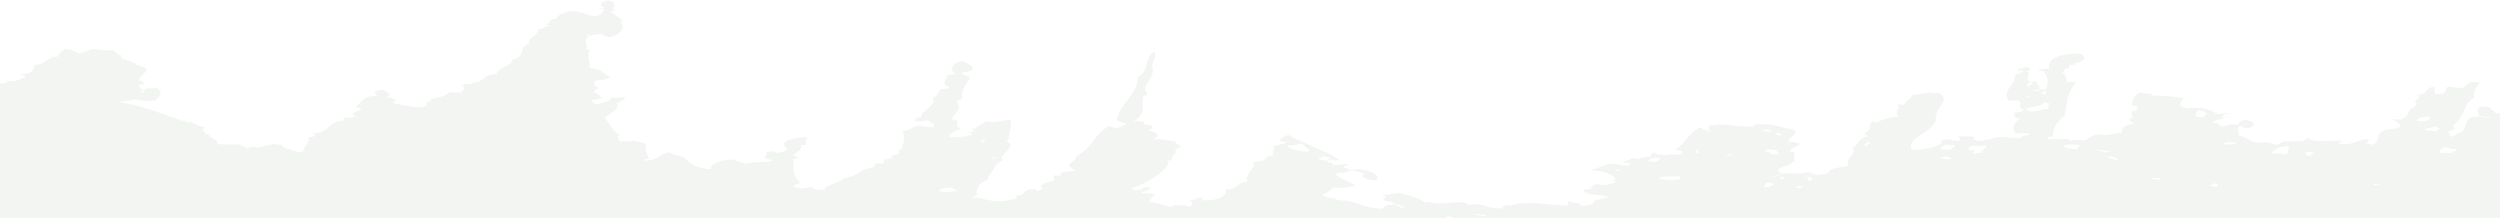
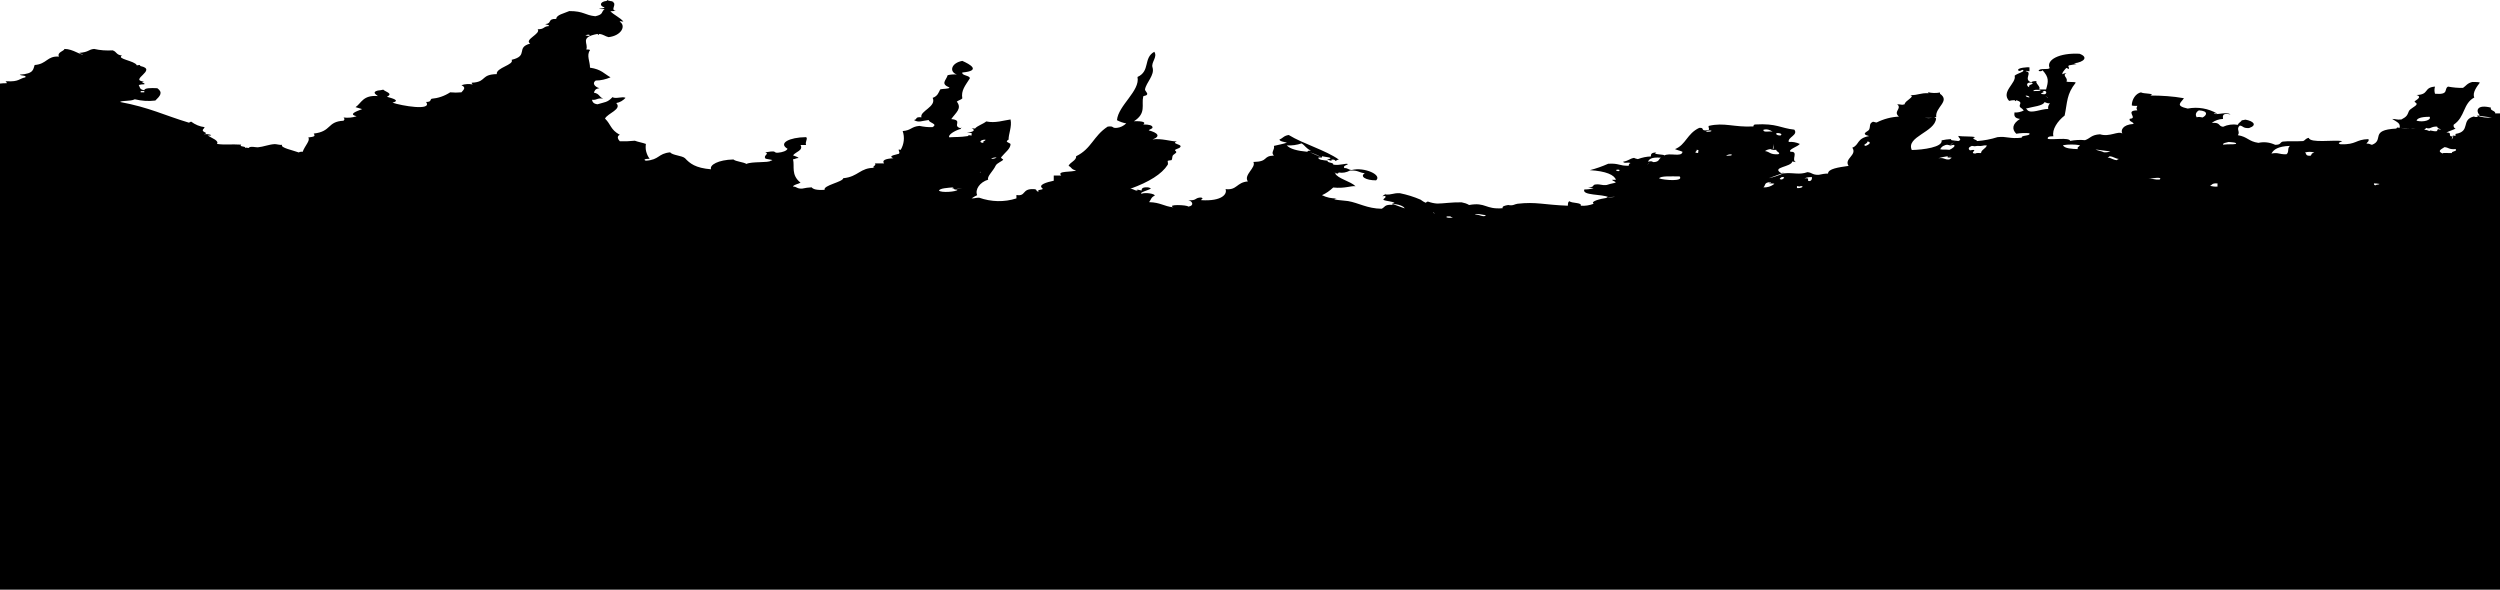
- <svg xmlns="http://www.w3.org/2000/svg" version="1.1" id="Слой_1" x="0px" y="0px" viewBox="0 0 1400 122" style="enable-background:new 0 0 1400 122;" xml:space="preserve">
-   <style type="text/css">
- 	.st0{fill:#F2F5F1;}
- </style>
+ <svg xmlns="http://www.w3.org/2000/svg" version="1.1" id="Слой_1" x="0px" y="0px" viewBox="0 0 1400 330.2" style="enable-background:new 0 0 1400 330.2;" xml:space="preserve">
  <g>
-     <path class="st0" d="M1400,63.5c-0.8,0-1.7,0-2.7,0c0.4-1.5-3.3-1.6-2.3-3.2c-8.1-2.1-8.7,1.9-6.3,4.3h-1.6l0.1,0.1l8.2,1.1   c-2.8,0.3-5.6-0.1-8.2-1l0.4,0.4c-0.2,0.5-2.1,0.4-2.1,0c-7.7,1.8-1.6,8.4-10.4,9.8v1.1l-1.5-0.2c0.5,0.7-0.1,1.5-0.7,2.2l0.7-2.2   h0l-0.5,0.5c-2.5-0.2,0.5-2.3-3.1-2.2c1.5-0.8,3.6-1.4,5.2-2.2c-0.2,0-0.4-0.1-0.6-0.3c-0.2-0.1-0.3-0.3-0.4-0.5s-0.2-0.4-0.2-0.7   c0-0.2,0-0.5,0.1-0.7c6.5-4.4,5.1-11.8,11.5-15.2c-1.2-2.7,1.5-6.2,3.1-8.3c-0.3-0.4-2.6-0.4-4.2-0.4c-2.9,0.7-3.5,2.2-5.2,3.3   c-2.8,0.1-5.6-0.2-8.4-0.7c-2.5,1.3,0.9,4.7-7.3,4c-0.4-1.3-0.4-2.7,0-4c-6.6,0.5-3,4.5-10.4,4.7c3.8,1.1-0.8,3.1-1,3.6   c-0.3,0.5,1.6,0.8,1,1.8c-0.5,1-3.6,2.3-4.2,3.6c-1,2.5-1.2,3.1-4.2,4.7c-3,0.3-2.7-0.3-5.2-0.3c3,1.9,4.7,2.4,4.2,5   c-0.5-0.1-0.9-0.1-1.4-0.2l-0.5,0.6c-15.2,0.8-6.5,6.4-13.6,9.1c-1.1-0.2-1.1-0.7-3.1-0.7c0.4-0.8,1.7-1.3,1.1-2.5   c-7.3,0.2-6.6,3.2-15.6,2.9c-2.3-0.7,0.1-1.2,1-1.8c-4.9-0.8-18,1.3-18.8-1.8c-1.8,0.3-1.9,1.3-3.1,1.8c-4.8,0.3-8.3-0.1-11.5,0.3   c-1.7,0.5-0.8,1.8-4.2,1.8c-3-1.4-6.2-1.8-9.4-1.1c-5.6-0.8-6-3.4-11.5-4.3c1.5-1.9-1.2-3.5,1.1-5.4c2.1,0.3,1.6,1.6,5.2,1.4   c4.7-1.6,2.5-3.9-2.1-4.7c-0.7,0.2-1.4,0.3-2.1,0.4c0.1,0.6-1.7,1.2-2.1,2.5c-2.8-0.5-5.7-0.1-8.3,1.1c-3-0.4-1.1-2.5-6.3-2.2   c1.9-1.4,4-2.1,6.3-2.2c-0.2-1.6-0.5-3.6,4.2-2.5c-2.3-1.7-7.2,0.4-9.4-0.4c0.5-0.5,0.9,0,2.1,0c-5.1-3-11-4-16.7-2.9   c-7.2-1.6-3.8-3.2-2.1-5.8c-6.2-1.1-12.5-1.5-18.8-1.5c3.3-1.3-4.4-0.9-5.2-1.8c-1.5,0.3-2.8,1.3-3.7,2.6c-0.9,1.3-1.5,3-1.5,4.7   c0.2,0.3,1.9,0.3,3.1,0.3c-0.6,1.5-0.6,1.1,0,2.5c-7.4,0.1,0.7,4.5-4.2,4.7c-0.9,1.5,2.1,1.7,2.1,2.9c-6.3,0.4-7.3,3.7-6.3,5.4   c-2.2-1.7-7.1,2.1-12.5,0.4c-5,0.3-5.4,2.3-8.4,3.3c-2.8-0.3-5.6-0.1-8.3,0.4c-0.6-2.1-9.9-0.5-12.5-1.1c-0.3-1,0.4-1.5,3.1-1.5   c-0.9-3.7,2.3-8.5,6.3-11.6c1.6-7.6,1-11.9,6.2-18.4c-0.3-0.7-4.6-0.1-5.2-0.7c1.2-1.9-2.7-3.3,0-4.7c-0.9,0.2-1.9,0.3-2.1,0.7   c-0.8-0.3,1.1-2.7,2.1-3.6l1.2,0.6c0.9-0.7-0.9-1.4,0.3-2c1.4-0.3,2.8-0.5,4.2-0.7l-1.5-0.4c6-0.8,8.1-3.6,3.1-5.4   c-11.2-0.6-18.8,3.4-16.7,8c-0.8,1.2-5.4-0.2-6.2,1.5c0.7,0.6,2.4,0.2,2.1-0.4c3.9,4.2,3.4,6.4,2.1,10.9h-4.2c2.1-1-2.5-3.9-1-4.7   c-1.8,0-2.7,0.2-3.1,0.7c-4.7-1.6,1.1-5.7-3.1-6.2c0.4-0.5,0.9,0,2.1,0v-2.2c-0.3-0.2-7.5,0.2-6.2,1.8c0.4,0.5,1.8,0,2.1-0.4   c2.7,0.8-2.8,1.9-4.2,3.3c1.2,4.1-7.9,8.9-3.1,14.1c1-0.3,2.1-0.4,3.1-0.4l0.5,0.6l0.5-0.6c4.9,1.6-0.4,2.7,3.1,4.7l0.5,0.5   l0.5,0.6c-1.7,0.8-3.4,1.2-5.2,1.1c-0.2,1.6-0.2,3.2,3.1,3.6c-4.3,2.7-4.7,5.7-2.1,8.3c2.4-0.4,4.9-0.5,7.3-0.3   c1.1,1.7-4.9,1-4.2,2.5c-7.1,0.8-8.2-0.9-13.6-0.3c-3.7,1.2-7.6,1.9-11.4,2.2c-0.3-0.9-3.9-1.2-1.1-2.2c-2.2-0.6-6.9-0.2-9.4-0.7   c-0.2,1.1,2.4,2,0,2.9l-1.5-0.2h0c-0.3,0.4-0.6,0.6-1,0.9l1-0.9h-0.1l-1.6-0.2c-1,0-0.8-0.4-1-0.7c-1.8,0.1-3.5,0.3-5.2,0.7   c0.8,3.8-10.4,5.3-16.7,5.4c-3.4-7.5,13.1-10,13.6-17.7l-0.5-0.4l-0.5-0.3h1.1c-0.8-5.6,8.1-8.9,2.1-13.1v-0.7   c-2.2,0.4-4.6,0.4-6.8-0.2l0.5,0.6c-5-0.2-5.5,1.1-10.4,1.1c3.2,0.7-3.1,3.1-3.1,5.1c-2.1,0.6-1.4,0-4.2,0c3,2.4-2.5,4,1,6.9   c-4.3,0.2-8.5,1.3-12.5,3.3c-0.3,0.1-1.7-0.5-2.1-0.4c-2.3,1.1-1.2,2.5-2.1,4.4c-0.5,1.1-5.2,2.3,0,3.6c-7.1,1.3-5.4,5-9.4,6.5   c2.9,4.2-4.8,6.1-2.1,10.2c-5.6,0.8-11.5,1.6-11.5,4.3c-1.7,0-3.5,0.3-5.2,0.7c-3.7,0.1-3.5-1.2-6.3-1.5c-4.9,1.7-7.3,0.1-13.6,0.7   c-2.6,1.2-5.3,2.1-8.1,2.7l8.5-3.1l-1.6,0.2c-5.7-3.4,5.8-3.3,6.3-6.5c0.7,0.2,1.4,0.3,2.1,0.4c-3.1-1.1,1.8-6.1-3.1-5.8   c-1.6-1.3,4.2-2.9,5.2-4.4c-2-0.9-4.1-1.3-6.2-1.1c-0.8-2.6,5.5-3.9,3.1-6.9c-7.7-0.8-9.8-3.6-21.8-2.9c-1.2,0.1-0.9,0.6-1.1,1.1   c-10.8,0.6-16.3-2.4-25-0.3c-0.6,0.7,1.3,2.5-1.1,2.5c-3.8,0.3-0.9-1.6-4.2-1.4c-6.9,3.2-7.5,9.5-13.6,11.9c1.2,0.6,3,0.9,4.2,1.5   c-0.4,3.3-7.5,0.2-10.4,2.2c1.7-0.9-7.4-0.5-4.2-1.8c-3.1,0-3.1,1.1-3.1,2.2c-2.5,0.1-4.9,0.6-7.3,1.5c-0.4,0-2.2-0.6-2.1-0.7   c-2.7,0.5-2.7,1.5-6.2,2.2c1,1.2,2.3,0,4.2,0.7c-0.8,0.3-1,0.8-1,1.5c-5.4,0.2-5.3-1.5-11.5-1.1c-3.4,1.5-6.8,2.7-10.3,3.6   c9.1,0.5,13.8,2.7,14.6,5.4h-2.1c-0.1,0.6,3.6,1.4,1.1,1.8c-1.4,0.3-2.8,0.6-4.2,1.1c-3.2,0.3-3.1-0.6-6.2-0.3   c-2.1,0.2-0.3,1.8-4.2,1.4c1,0.4,2.1,0.6,3.1,0.7c-1.7,0.5-3.5,0.7-5.2,0.7c-1.4,3.5,10,2.5,13.5,4.3l3.8-0.2   c-1.6,0.3-3.1,0.4-4.7,0.2v0.4c-3.5,0.5-9.5,2-7.3,3.3c-2.4,0.9-4.8,1.3-7.3,1.1c0.9-1.9-5.2-1.3-6.2-2.5c-1,0.3-0.9,1.1-1,2.5   c-13.6-0.5-17.6-2.3-28.2-1.1c-1.6,0.2-2.5,1.3-5.2,0.7c-1.8,0.3-3.6,0.7-3.1,1.8c-9.9,0.8-9.3-3.5-18.8-1.8   c-1.3-0.8-2.7-1.2-4.2-1.5c-5.7-0.1-10.2,0.7-13.6,0.7c-1.8-0.1-3.5-0.5-5.2-1.1c-0.7-0.1-1.3,0.7-1.1,0.7   c-1.1-0.4-2.2-1.1-3.1-1.8c-3.7-1.6-7.6-2.8-11.5-3.6c-4.1-0.2-4.2,1-8.3,0.7l0.5-0.5c-0.7,0.5-1.4,1-2.1,1.5l1.6-0.2   c0.8,1.1-1,1.3-1,2.2c1.4,0.8,5.2,0.8,6.3,1.8l-1.6,0.4h0.1l0.5,0.6c-5-0.3-4.3,1.4-6.3,2.2c-8.1-0.1-12.9-3.3-18.8-4.3   c-1.8-0.3-11.1-0.8-6.3-1.5c-2.9,0.1-5.7-0.5-8.3-1.8c2.3-1,4.4-2.5,6.3-4.3c6.7,0.7,10-1.1,12.5-0.7c-2.7-2.8-10-4.2-11.5-7.3   l1.3,0.2l-2.4-1c0.8,0.3,1.7,0.6,2.5,1h0.2l0.5-0.6c2.1,0.4,4.3,0,6.3-1.1c4.9-0.2,4.9,1.2,8.3,1.5c-3,1.8,0.5,4,6.3,4   c3.6-3-6.6-7.6-13.6-5.8c-2.1-0.1-2-1.1-4.2-1.1c-0.8-1.3,1.2-1.5,2.1-2.2c-1.1-0.7-4.2,0.9-8.3,0.3c0.5-1.3-3.7-0.9-3.1-2.2   c-2.5-0.3-5.6-0.5-5.2-1.8h1.9h0.1v-0.7c1.8,0.4,6.4,0.7,4.2,1.5l-1.4,0.4c1.1,0.2,1.7,0.4,2.5,0.7v-0.7c1.8-0.2,2.1,0.3,2.1,0.7   c1.1-0.1,0.7-0.7,2.1-0.7c-7.4-5.3-20-8.8-28.1-13.8c-2.9,0.4-3.2,1.8-5.2,2.5c0.1,1.1,2.4,1.3,4.2,1.8c-2,0.7-4.9,1.2-7.3,1.8   c0.6,2.3-2,3.6,0,5.4c-6.6,0.3-2.7,3.4-11.5,3.6c1.7,3.2-5.7,7.2-3.1,10.9c-6.4,0.5-6,5.1-12.5,4.3c1.1,2.7-1.9,6.9-13.6,6.2   c0-1,1.7-0.7,0-1.5c-3.8,0-2.2,1.9-7.3,1.5c2.5,0.5,3.5,3.2,0,3.6c-0.4-1-12.4-1.4-8.3,0.4c-5.6-0.6-7-2.7-13.6-2.9   c1-1.2,1.1-2.8,3.1-3.6c0.5-1.1-5.4-2-7.3-1.1c-1.6-0.7,4-2,5.2-2.9c-0.6-0.5-1.4-0.7-2.1-0.7c-2.9-0.1-3.1,0.9-3.1,1.8   c-0.9-0.2-4.6-1.1-2.1-0.3c-1,1-2.3-0.7-4.2-0.7c10.5-3.8,17.6-8.2,20.9-13.4c0.4-0.6-0.1-2,0-2.2s2.1-0.4,2.1-0.4   c0.7-0.7,0.2-2.1,1-2.9s2.8-1.4,1-2.5c0-1.1,2.5-0.8,3.1-2.2s-5.5-1.6-2.1-2.9c-2.9,0.1-8.8-1.9-13.6-1.1c4.9-1.8,2.8-3.8-2.1-5.1   c0.4-0.7,2.3-0.8,2.1-1.8s-1.8-1.5-5.2-1.5c1.8-1.2-0.4-2-5.2-1.8c7.1-4.5,4.1-9.1,5.2-13.8c0.2-0.7,1.4-0.2,2.1-1.1   c0.7-0.8-1.1-2-1.1-2.9c0.6-3.9,5.6-8,4.2-12.4c-0.9-2.8,3-5.8,1-8.7c-6.3,3.5-2.1,10.8-9.4,14.1c1.6,7.8-10.8,15.9-11.5,24.2   c1.7,0.9,3.4,1.5,5.2,1.8c-1.5,1.4-3.3,2.3-5.2,2.5c-3.2,0.3-1.3-1.2-5.2-0.7c-8.1,5.3-9,12.4-17.7,16.6c0.4,2.3-3.5,3.4-4.2,5.4   c1.8,0.7,1.4,2.1,4.2,2.5c-2.1,1.2-11.1,0.1-8.3,2.9h-4.2v2.9c-3.8,0.8-9.1,2.3-6.3,4.3c0.8,1.1-3.6,0.4-2.1,1.8   c-2.2-0.1-0.2-1.4-3.1-1.4c-6.5-0.2-3.9,4.2-9.4,3.3v1.9c-6.8,2.2-14.1,2-20.9-0.4c-1.9,0-2.2,0.4-4.2,0.4c1-0.7,2-1.3,3.1-1.8   c-1.3-3.2,1.5-7.3,6.2-8.7c-0.9-1.7,2.8-4.8,4.2-7.9c0.7-1.4,3.8-2.5,4.2-3.3c0.1-0.2-1.6-0.8-1.1-1.4c2.2-2.7,5.2-4.7,5.2-7.3   c0-0.4-2.2-1.1-2.1-1.5c0.1-0.3,1-1.5,1-0.7c-0.1-3.6,2-7.5,1.1-11.6c-3.8,0.5-8.6,2.2-13.6,1.1c-1.8,1.5-5,2.4-6.3,4l-1.9-0.2   c2.5,1.1,0.9,2.2-2.7,2.5l2.7,0.2v1.4l-1.6-0.2l-0.5,0.5c-4.7,0.7-6.1,0.4-10.4,0.7c-0.9-1.3,2.9-3.7,6.3-4.7v0.3l0.5-1.3l-0.5,0.6   c-4.9-1.3,1.7-4.5-5.2-5.1c2.5-3.6,6.2-5.9,3.1-9.8c0.9-0.7,2.5-1.1,3.1-1.8c-0.8-4.4,1.6-7.1,4.2-11.2c0.2-1.7-4.7-1.5-4.2-3.3   c10.9-1,4.1-4.7,0-6.5c-6.1,1.1-7.6,6-3.1,7.6c-1.7-0.1-3.4,0-5.1,0.4c-0.9,3-4.2,4.8,1,6.9c-0.1,0.9-3.9,0.6-5.2,1.1   c-0.9,1.8-1.4,3.7-4.2,4.7c2.3,5-7.4,7.4-6.3,10.9c-3.9-0.4-2,1.2-4.2,1.5c2.6,1.7,4.6,0.4,8.3,0c0.1,1.7,5.4,2.1,2.1,4   c-2.5,0.1-4.9-0.2-7.3-0.7c-4.7,0.4-4.5,2.5-9.4,2.9c0.6,1.7,0.8,3.6,0.6,5.4c-0.2,1.8-0.8,3.6-1.7,5.1c0,0.1-1-0.1-1-0.3   c-0.5,0.8,0.8,1.6,0,2.5c-0.4,0.3-6.9,1.1-3.1,2.5c-4.8,0.3-6.5,1.3-5.2,2.9h-5.2c1.4,1.1-2.6,2.2,0,2.5c-8.4-0.2-9.1,5-17.7,5.8   c-0.1,2.1-11.4,4-10.4,6.5c-4.7,0.3-6.5-0.4-7.3-1.4c-1.7,0.1-3.5,0.3-5.2,0.7c-3.3,0.2-2.8-1.1-5.2-1.1c0.2-1.1,2.9-1.4,4.2-2.2   c-5.5-4.4-3.2-9.1-4.2-13.1c1.4-0.1,1.6-0.7,3.1-0.7c-0.4-0.7-2.1-1-3.1-1.5c1.4-2,5.9-2.7,4.2-5.8h3.1c-0.7-1.7,1.2-3.7,0-4.4   c-9.4,0.1-15.7,3.4-10.4,6.5c-0.4,1.2-2.9,2-5.2,2.2c-2.3,0.2-1.3-0.7-3.1-0.7c-1.9,0-2.2,0.4-4.2,0.4c2.6,0.9-1,1.8,0,3.3   c-0.4,0.8,6.3,0.9,3.1,1.5c-1.1,1.3-10.6,0.3-13.6,1.8c-1.7-1.1-5.9-1.3-7.3-2.5c-8.5,0.2-13.5,3.1-12.5,5.5   c-8.8-0.7-11.9-3.3-14.6-6.2c-1.6-1.5-7.1-1.6-8.3-3.3c-7,0.7-5.9,4.2-13.6,4.7c-1.5-0.5-0.8-1.1,2.1-1.1c-0.9-1.1-1.5-2.5-1.9-3.9   s-0.4-3-0.2-4.4c-1.8-0.7-4.4-1.1-6.2-1.8c-2.8,0.3-5.6,0.4-8.4,0.3c-0.9-0.9-2-2.8,0-3.6c-5.3-2.9-4.9-5.8-8.3-9.1   c1.5-3,9.7-5.2,6.3-8.7c2-0.3,3.8-1.4,5.2-2.9c-1.6-1-5.6,0.8-7.3-0.4c-2.9,3.1-4.3,2.7-8.4,4c-2.5-0.3-2.8-1.5-3.1-2.5   c3.3,0.2,2.4-1.1,6.3-0.7c-2.5-0.9-1.9-2.7-5.2-3.3c0.4-1.1,0.6-2.2,3.1-2.5c-2.8-0.8-4.2-2.9-2.1-4.3c2.9,0,5.7-0.7,8.3-1.8   c-3.5-1.9-5.1-4.5-11.5-5.4c0-3.6-2.1-6.9,0-9.8c0-0.4-1.3-0.4-2.1-0.4c1.5-3.3-4.1-6.8,6.3-8.7l0.5,0.6l0.5-0.6   c2.5,0.3,3.1,1.3,5.2,1.8c7.2-0.8,10-6.4,6.2-8.7c0.5-0.5,0.9,0,2.1,0c-1.7-2.2-5.3-3.7-7.3-5.8c1,0,2.1-0.1,3.1-0.3   c-3.6-0.3,1.2-3.8-2.1-5.1h1c-1.2-0.3-3.2-0.3-3.6-0.9l-0.5,0.5c-4.2,0.5-3.9,3.1-1.1,3.6c-0.4,0.5-1.3,0.7-3.1,0.7   c0.2,0.3,1.9,0.3,3.1,0.3c-2.2,1.7-0.4,2.9-5.2,4c-6-0.6-6.4-2.9-14.6-2.9c-2.9,1.3-7.3,2.1-7.3,4.4c-5.2-0.2-2.1,2.6-6.2,2.9   c0.7,0.4,2.4,0.4,2.1,1.1c-3.3,0.2-2.3,1.8-6.3,1.8c2,2.5-7.8,5.8-4.2,8c-8.3,2.3-0.6,6.8-10.4,9.1c1.7,2.8-8.9,4.4-8.3,8   c-8.7,0.2-5.9,3.9-12.5,4.7c-1.6,0.2-2.1-0.2-1,1.1c-2.1-0.4-4.2-0.3-6.3,0.4c2.7,1.3,1.4,2.4,0,4c-2.1,0.2-4.2,0.2-6.3,0   c-3.2,2.1-6.8,3.3-10.4,3.6c-1,0.6,0,1.8-3.1,1.8c3.8,5.2-13.9,2.1-18.8,0.4c4.7-1.3-0.4-2.5-3.1-3.3c3.6-1.9-0.6-2.6-2.1-4   c-1,0.3-2,0.4-3,0.5c-3.2,0.8-1.5,2,0,3.1c-8.4-0.7-9.2,4-12.5,6.2l3.7,1.1c-3,1.2-8,2.8-3.1,4c-2.4,0.8-4.8,1-7.3,0.7   c0.7,1.1,0.7,0.7,0,1.8c-9.4,0.5-6.5,6-16.7,7.2c0.9,1.5,0.6,1.7-3.1,2.2c1.4,1.6-1.9,4.6-3.1,8c-1.2-0.1-1.9,0.1-2.1,0.4   c-3.2-1.2-10.7-2.7-9.4-4.3c-1.4,0.2-2.9-0.4-4.2-0.4c-3.3,0.2-6.2,1.5-9.4,1.8c-1,0.1-4.4-0.9-5.2,0.4l-1-0.2h-0.3l0,0   c-0.6,0.3-1.3,0.6-1.9,0.8l1.9-0.8l-0.7,0.1c0.7-1.1-3.6-0.4-2.1-1.8c-6.3-0.4-8.5,0.3-13.6-0.4c1.3-1.8-2.7-3.2-5.2-4.7   c4.2,0.2,0.6-1.1-2.1-0.7c3.7-1.1-2.6-0.9,0-3.3l0.4-0.7c-2.7-0.3-5.3-1.4-7.6-3.1l-1.2,0.6c-14-4.2-22-8.5-38.6-11.6   c1.4-1,5.6-0.2,8.3-1.5c3.8,0.9,7.6,1.2,11.5,0.7c2.7-2.6,4.4-4.5,1.1-6.9c-3.9-0.2-7.1-0.1-7.3,1.1c-2.8-0.3-2.4-1.8-3.1-2.9   c1-0.3,2.1-0.4,3.1-0.4c1-0.7-3.1-1.2,0-1.5c-9.1-0.8,7.8-6.6-2.1-8.7l-0.5-0.6h-0.4c-0.6,0.2-1.1,0.4-1.7,0.4l1.5-0.4l-1,0.1   C75.4,34,65,33,68.3,31.1c-3.4-0.4-2.8-2.1-5.2-2.9c-3.5,0.2-7,0-10.4-0.8c-3.3,0.3-2.8,1.8-8.3,2.2c0.6,0.5,1.3,0.7,2.1,0.7   c-1.1,1-5.4-2.9-10.4-2.9c-0.1,1.2-4.3,1.8-3.1,4.3c-6.7-0.5-6.7,4.2-13.6,4.7c-0.9,2.3-0.2,4.9-8.3,5.4c0.4,0.7,4,0.3,3.1,1.5   c-3.5,0.7-3.5,2.6-10.4,2.2c-1.6,0.2,0.4,0.5,0,1.1c-1.3,0-2.6,0-3.8,0.2V122h1400 M1082.5,66c-1.6,0.2-3.3,0.2-4.9,0H1082.5z    M558.1,88.2c-0.9,0.6-2,0.9-3.1,0.7C555.9,88.3,557,88.1,558.1,88.2z M551.8,78.2c0.4,0.8-1.9,0.7-1,1.8   C547.9,80,548.8,78.2,551.8,78.2z M549.2,96c0,0.4-0.2,0.8-0.5,0.9L549.2,96z M78.8,51h2v0.7h-2V51z M327.8,19.8   C330.9,18.5,331.3,20.9,327.8,19.8L327.8,19.8z M534.6,106.1l1.6,0.2c-0.5,1.1-9.3,1.8-10.4,0.4c0.7-1.3,4.7-1.5,8.3-1.8   c-0.7,0.3-1.3,0.6,0,0.7L534.6,106.1c1.4-0.4,2.8-0.6,4.3-0.7L534.6,106.1L534.6,106.1z M732.1,85c-5.5-0.5-9.8-1.6-11.5-3.6   c2.8,0.2,5.6-0.2,8.3-1.1c2,1.2,2.6,3,5.2,4l-1.6,0.2L732.1,85z M740.2,88.2l-6.6-2.9C735.9,86,738.1,87,740.2,88.2z M779.5,114.1   c3.8,0.3,6.6,1.3,7.1,2.6L779.5,114.1z M802.5,118.8l1,0.7C802.8,119.5,802.7,119.1,802.5,118.8z M810.3,121.2h2.1   c-0.2,0.4,0.4,0.4,1,0.4C813.8,122.2,808.7,122.1,810.3,121.2z M825.9,120.1c0.9-0.8,4.6,0.3,6.2,0.4   C831,122,828.7,120.1,825.9,120.1z M906.2,95.9C902.3,94.8,909.3,94.6,906.2,95.9L906.2,95.9z M922.3,92.4c0.5-0.6,1.1-1.1,1.7-1.5   L922.3,92.4z M926,90.8l-1.3-0.5l-1.9,0.2c0.9-1.3,1.6-2.6,7.3-2.2C928.7,89.1,929.4,90.6,926,90.8z M929.1,99.9   c0.7-1.5,6.9-1.1,11.5-1.1C943.1,101.8,931.8,100.9,929.1,99.9z M951.1,85.7c-3.5-0.3-0.5-0.7-1-1.8   C952.2,83.8,950.4,85.2,951.1,85.7z M955.2,73.8c0.9-0.6,2-0.9,3.1-0.7C958.8,73.8,956.8,73.8,955.2,73.8z M966.6,87.2   c0.9-0.6,2-0.9,3.1-0.7C970.3,87.2,968.3,87.2,966.6,87.2z M994.8,74.5c2.9-0.1,3.4,1,2.1,1.4C995,75.8,994.5,75.3,994.8,74.5z    M992.7,84l2-0.1c-0.1,1.1,3,1.8,1,2.5c-4.8,0.2-4.4-1.4-7.3-1.8c0.9-0.7,2-1,3.1-1.1L992.7,84l0.5-3.5C993,81.7,993.6,83,992.7,84   z M990.2,72.6c0.9,0.2,1.7,0.6,2.5,1.2c-1.6-0.6-5.4,0.7-5.2-1.1C988.4,72.4,989.3,72.4,990.2,72.6z M987.5,104.9   c1.4-1,0.1-2.9,4.2-2.9c0.2,0.4-0.4,0.4-1.1,0.4c0.3,0.6,3,0.1,3,0.6C991.8,104.4,989.7,105.1,987.5,104.9z M997.9,100.5   c-2.6,0-0.3-1.2,0-1.4C1000.5,99.2,998.2,100.3,997.9,100.5z M1006.3,105.3v-1.1c1,0.2,1.8,0.4,2.1,0   C1010.9,104.3,1008.4,105.6,1006.3,105.3z M1013.6,101.4c-2.8,0.1,1-2-3.1-1.5c1.3-0.6,2.7-0.8,4.2-0.7   C1014.7,100.1,1014.7,100.9,1013.6,101.4z M1044.8,81.7c-2.3-0.7,1-1,1-2.5C1048.7,79.7,1046,81.3,1044.8,81.7z M1094.2,79.6   l-2,1.7C1092.4,80.7,1093.4,80.2,1094.2,79.6z M1091.7,89.3c-3.3,0.2-2.3-1.1-6.2-0.7c1.7-0.5,3.4-0.9,5.2-1.1v0.7l2.1-1.2   c-0.7,0.5-1.4,0.9-2.1,1.2h2.1C1093,88.8,1091.7,88.9,1091.7,89.3z M1091.7,83.9c-3.3-0.3-2.8,0.1-5.2-0.3c0.4-0.8,1-1.5,1.8-1.9   c0.7-0.4,1.6-0.7,2.4-0.6l1.6,0.4l1.6-0.4C1095.8,81.5,1093,83.4,1091.7,83.9z M1109.4,85.7c-1.5,0-2.9-0.1-3.1,0.3   c-4.3-0.1,2.7-2.9-3.1-1.8c-1.2-0.8-0.8-1.8,1-2.5l1.6,0.2l1.6-0.2c2.9,0.3,2.7-0.4,5.2-0.3C1112.3,83.1,1109.4,83.9,1109.4,85.7z    M1146.9,54.9l-1.6-1.3C1146.1,54.2,1146.9,54.6,1146.9,54.9z M1143.8,51.3c2.1-1.4,3,1.3,1,1.5C1140,52.5,1146.5,51.6,1143.8,51.3   z M1142.8,50.6c-0.3,0.5-2.6,0.3-4.2,0.4C1138.9,50.1,1141.4,50.1,1142.8,50.6z M1137.6,46.3c2.5,0.9-2.5,0.9-1.1,2.5   C1135,48.7,1134.1,45.8,1137.6,46.3z M1136.5,54.6c-1.3-0.2-2.1-0.5-2.1-1.1C1135.7,53.6,1136.5,54,1136.5,54.6z M1135.5,61.8   l-0.5-0.6l-0.5-0.4c3.9-1.1,9.7-1.5,10.4-3.6c1.1,0.2,1.1,0.7,3.1,0.7c-0.4,0.4-0.7,0.8-0.9,1.4c-0.2,0.5-0.2,1.1-0.1,1.7   C1143,61,1137.6,63.7,1135.5,61.8z M1163.6,83.5c-3.1-0.1-7.7-0.3-8.3-2.2c3.1-0.5,6.3-0.5,9.4,0   C1164.7,82.1,1162.9,82.3,1163.6,83.5z M1178.2,85.3c-1.2-0.7-3.5-0.9-4.7-1.6l8.3,1.1C1180.7,85.2,1179.5,85.4,1178.2,85.3z    M1185.5,89.7c-2.5-0.2-2.8-1.2-5.2-1.5c0.2-0.3,1-0.3,1-0.7c2.5,0.2,2.8,1.2,5.2,1.5C1186.3,89.3,1185.5,89.3,1185.5,89.7z    M1209.5,100.5c-3.2,0.3-3.1-0.6-6.3-0.3C1204.7,99.9,1211.2,98.8,1209.5,100.5z M1233.4,65.8c-0.8-0.2-2.9-0.6-3.1,0   c-1-1.1-0.9-2.9,1.1-4C1236.8,62.1,1235.9,64.6,1233.4,65.8z M1241.8,104.5c-1.4,0.1-2.8-0.1-4.2-0.4c1.2-0.5,0.9-1.6,4.2-1.4   V104.5z M1252.2,80.6c-2.4,0.4-3.3,0-7.3,0.4c-0.2-0.9,1.6-1.1,3.1-1.5C1250,79.7,1252.5,79.7,1252.2,80.6z M1280.4,86.4   c-4.5,0.1-4.3-1.2-8.4-0.4c1.2-2.2,3.6-4.1,10.4-4.3C1280.7,82.9,1282.1,85.2,1280.4,86.4z M1293.9,87.2c-3.1,0.2-2.1-1.2-3.1-1.8   c1.7-0.5,3.5-0.5,5.2,0C1293.7,86.2,1295,86.3,1293.9,87.2z M1330.4,103.8c-1.2-0.1-0.9-0.7-1-1.1c1,0,2.1,0.1,3.1,0.3   C1332.2,103.5,1330.4,103.3,1330.4,103.8z M1349.7,72c-1.9,0-3.8-0.1-5.7-0.4L1349.7,72c1.1,0,2.1,0,3,0.2L1349.7,72z M1353.3,67.6   c0.2-1,1.6-2.2,7.3-2.2C1361.7,67.3,1357,68.6,1353.3,67.6z M1365.8,72.3c-1.2,0.1-0.9,0.7-1,1.1c-2.4,0.5-3.9-0.9-4.2,0   c-1.1-0.2-1.1-0.7-3.1-0.7c0.5-0.3,1-0.6,1-1.1c2.8,1,2.6-0.9,6.3-0.7c0.1,0.7,0.7,1.1,2.1,1.5   C1366.6,72.7,1365.8,72.5,1365.8,72.3z M1373.1,85.7c-1.5,0.2-5.4-0.4-5.2,0.3c-3.5-1.5-0.5-2.5,1-3.6c2.6,0.2,2.2,1.4,6.3,1.1   C1376.3,84.9,1372.6,84.6,1373.1,85.7z" />
-     <polygon class="st0" points="534.6,106.1 534.6,106.1 534.6,106.1  " />
-     <polygon class="st0" points="137.9,82.7 137.9,82.7 137.9,82.7  " />
-     <polygon class="st0" points="1095.2,78.8 1095.2,78.8 1095.2,78.8  " />
-     <polygon class="st0" points="1373.6,75.9 1373.6,75.9 1373.6,75.9  " />
+     <path d="M1400,63.5c-0.8,0-1.7,0-2.7,0c0.4-1.5-3.3-1.6-2.3-3.2c-8.1-2.1-8.7,1.9-6.3,4.3h-1.6l0.1,0.1l8.2,1.1   c-2.8,0.3-5.6-0.1-8.2-1l0.4,0.4c-0.2,0.5-2.1,0.4-2.1,0c-7.7,1.8-1.6,8.4-10.4,9.8v1.1l-1.5-0.2c0.5,0.7-0.1,1.5-0.7,2.2l0.7-2.2   l0,0l-0.5,0.5c-2.5-0.2,0.5-2.3-3.1-2.2c1.5-0.8,3.6-1.4,5.2-2.2c-0.2,0-0.4-0.1-0.6-0.3c-0.2-0.1-0.3-0.3-0.4-0.5   s-0.2-0.4-0.2-0.7c0-0.2,0-0.5,0.1-0.7c6.5-4.4,5.1-11.8,11.5-15.2c-1.2-2.7,1.5-6.2,3.1-8.3c-0.3-0.4-2.6-0.4-4.2-0.4   c-2.9,0.7-3.5,2.2-5.2,3.3c-2.8,0.1-5.6-0.2-8.4-0.7c-2.5,1.3,0.9,4.7-7.3,4c-0.4-1.3-0.4-2.7,0-4c-6.6,0.5-3,4.5-10.4,4.7   c3.8,1.1-0.8,3.1-1,3.6c-0.3,0.5,1.6,0.8,1,1.8c-0.5,1-3.6,2.3-4.2,3.6c-1,2.5-1.2,3.1-4.2,4.7c-3,0.3-2.7-0.3-5.2-0.3   c3,1.9,4.7,2.4,4.2,5c-0.5-0.1-0.9-0.1-1.4-0.2l-0.5,0.6c-15.2,0.8-6.5,6.4-13.6,9.1c-1.1-0.2-1.1-0.7-3.1-0.7   c0.4-0.8,1.7-1.3,1.1-2.5c-7.3,0.2-6.6,3.2-15.6,2.9c-2.3-0.7,0.1-1.2,1-1.8c-4.9-0.8-18,1.3-18.8-1.8c-1.8,0.3-1.9,1.3-3.1,1.8   c-4.8,0.3-8.3-0.1-11.5,0.3c-1.7,0.5-0.8,1.8-4.2,1.8c-3-1.4-6.2-1.8-9.4-1.1c-5.6-0.8-6-3.4-11.5-4.3c1.5-1.9-1.2-3.5,1.1-5.4   c2.1,0.3,1.6,1.6,5.2,1.4c4.7-1.6,2.5-3.9-2.1-4.7c-0.7,0.2-1.4,0.3-2.1,0.4c0.1,0.6-1.7,1.2-2.1,2.5c-2.8-0.5-5.7-0.1-8.3,1.1   c-3-0.4-1.1-2.5-6.3-2.2c1.9-1.4,4-2.1,6.3-2.2c-0.2-1.6-0.5-3.6,4.2-2.5c-2.3-1.7-7.2,0.4-9.4-0.4c0.5-0.5,0.9,0,2.1,0   c-5.1-3-11-4-16.7-2.9c-7.2-1.6-3.8-3.2-2.1-5.8c-6.2-1.1-12.5-1.5-18.8-1.5c3.3-1.3-4.4-0.9-5.2-1.8c-1.5,0.3-2.8,1.3-3.7,2.6   c-0.9,1.3-1.5,3-1.5,4.7c0.2,0.3,1.9,0.3,3.1,0.3c-0.6,1.5-0.6,1.1,0,2.5c-7.4,0.1,0.7,4.5-4.2,4.7c-0.9,1.5,2.1,1.7,2.1,2.9   c-6.3,0.4-7.3,3.7-6.3,5.4c-2.2-1.7-7.1,2.1-12.5,0.4c-5,0.3-5.4,2.3-8.4,3.3c-2.8-0.3-5.6-0.1-8.3,0.4c-0.6-2.1-9.9-0.5-12.5-1.1   c-0.3-1,0.4-1.5,3.1-1.5c-0.9-3.7,2.3-8.5,6.3-11.6c1.6-7.6,1-11.9,6.2-18.4c-0.3-0.7-4.6-0.1-5.2-0.7c1.2-1.9-2.7-3.3,0-4.7   c-0.9,0.2-1.9,0.3-2.1,0.7c-0.8-0.3,1.1-2.7,2.1-3.6l1.2,0.6c0.9-0.7-0.9-1.4,0.3-2c1.4-0.3,2.8-0.5,4.2-0.7l-1.5-0.4   c6-0.8,8.1-3.6,3.1-5.4c-11.2-0.6-18.8,3.4-16.7,8c-0.8,1.2-5.4-0.2-6.2,1.5c0.7,0.6,2.4,0.2,2.1-0.4c3.9,4.2,3.4,6.4,2.1,10.9   h-4.2c2.1-1-2.5-3.9-1-4.7c-1.8,0-2.7,0.2-3.1,0.7c-4.7-1.6,1.1-5.7-3.1-6.2c0.4-0.5,0.9,0,2.1,0v-2.2c-0.3-0.2-7.5,0.2-6.2,1.8   c0.4,0.5,1.8,0,2.1-0.4c2.7,0.8-2.8,1.9-4.2,3.3c1.2,4.1-7.9,8.9-3.1,14.1c1-0.3,2.1-0.4,3.1-0.4l0.5,0.6l0.5-0.6   c4.9,1.6-0.4,2.7,3.1,4.7l0.5,0.5l0.5,0.6c-1.7,0.8-3.4,1.2-5.2,1.1c-0.2,1.6-0.2,3.2,3.1,3.6c-4.3,2.7-4.7,5.7-2.1,8.3   c2.4-0.4,4.9-0.5,7.3-0.3c1.1,1.7-4.9,1-4.2,2.5c-7.1,0.8-8.2-0.9-13.6-0.3c-3.7,1.2-7.6,1.9-11.4,2.2c-0.3-0.9-3.9-1.2-1.1-2.2   c-2.2-0.6-6.9-0.2-9.4-0.7c-0.2,1.1,2.4,2,0,2.9l-1.5-0.2l0,0c-0.3,0.4-0.6,0.6-1,0.9l1-0.9h-0.1l-1.6-0.2c-1,0-0.8-0.4-1-0.7   c-1.8,0.1-3.5,0.3-5.2,0.7c0.8,3.8-10.4,5.3-16.7,5.4c-3.4-7.5,13.1-10,13.6-17.7l-0.5-0.4l-0.5-0.3h1.1c-0.8-5.6,8.1-8.9,2.1-13.1   v-0.7c-2.2,0.4-4.6,0.4-6.8-0.2l0.5,0.6c-5-0.2-5.5,1.1-10.4,1.1c3.2,0.7-3.1,3.1-3.1,5.1c-2.1,0.6-1.4,0-4.2,0c3,2.4-2.5,4,1,6.9   c-4.3,0.2-8.5,1.3-12.5,3.3c-0.3,0.1-1.7-0.5-2.1-0.4c-2.3,1.1-1.2,2.5-2.1,4.4c-0.5,1.1-5.2,2.3,0,3.6c-7.1,1.3-5.4,5-9.4,6.5   c2.9,4.2-4.8,6.1-2.1,10.2c-5.6,0.8-11.5,1.6-11.5,4.3c-1.7,0-3.5,0.3-5.2,0.7c-3.7,0.1-3.5-1.2-6.3-1.5c-4.9,1.7-7.3,0.1-13.6,0.7   c-2.6,1.2-5.3,2.1-8.1,2.7l8.5-3.1l-1.6,0.2c-5.7-3.4,5.8-3.3,6.3-6.5c0.7,0.2,1.4,0.3,2.1,0.4c-3.1-1.1,1.8-6.1-3.1-5.8   c-1.6-1.3,4.2-2.9,5.2-4.4c-2-0.9-4.1-1.3-6.2-1.1c-0.8-2.6,5.5-3.9,3.1-6.9c-7.7-0.8-9.8-3.6-21.8-2.9c-1.2,0.1-0.9,0.6-1.1,1.1   c-10.8,0.6-16.3-2.4-25-0.3c-0.6,0.7,1.3,2.5-1.1,2.5c-3.8,0.3-0.9-1.6-4.2-1.4c-6.9,3.2-7.5,9.5-13.6,11.9c1.2,0.6,3,0.9,4.2,1.5   c-0.4,3.3-7.5,0.2-10.4,2.2c1.7-0.9-7.4-0.5-4.2-1.8c-3.1,0-3.1,1.1-3.1,2.2c-2.5,0.1-4.9,0.6-7.3,1.5c-0.4,0-2.2-0.6-2.1-0.7   c-2.7,0.5-2.7,1.5-6.2,2.2c1,1.2,2.3,0,4.2,0.7c-0.8,0.3-1,0.8-1,1.5c-5.4,0.2-5.3-1.5-11.5-1.1c-3.4,1.5-6.8,2.7-10.3,3.6   c9.1,0.5,13.8,2.7,14.6,5.4h-2.1c-0.1,0.6,3.6,1.4,1.1,1.8c-1.4,0.3-2.8,0.6-4.2,1.1c-3.2,0.3-3.1-0.6-6.2-0.3   c-2.1,0.2-0.3,1.8-4.2,1.4c1,0.4,2.1,0.6,3.1,0.7c-1.7,0.5-3.5,0.7-5.2,0.7c-1.4,3.5,10,2.5,13.5,4.3l3.8-0.2   c-1.6,0.3-3.1,0.4-4.7,0.2v0.4c-3.5,0.5-9.5,2-7.3,3.3c-2.4,0.9-4.8,1.3-7.3,1.1c0.9-1.9-5.2-1.3-6.2-2.5c-1,0.3-0.9,1.1-1,2.5   c-13.6-0.5-17.6-2.3-28.2-1.1c-1.6,0.2-2.5,1.3-5.2,0.7c-1.8,0.3-3.6,0.7-3.1,1.8c-9.9,0.8-9.3-3.5-18.8-1.8   c-1.3-0.8-2.7-1.2-4.2-1.5c-5.7-0.1-10.2,0.7-13.6,0.7c-1.8-0.1-3.5-0.5-5.2-1.1c-0.7-0.1-1.3,0.7-1.1,0.7   c-1.1-0.4-2.2-1.1-3.1-1.8c-3.7-1.6-7.6-2.8-11.5-3.6c-4.1-0.2-4.2,1-8.3,0.7l0.5-0.5c-0.7,0.5-1.4,1-2.1,1.5l1.6-0.2   c0.8,1.1-1,1.3-1,2.2c1.4,0.8,5.2,0.8,6.3,1.8l-1.6,0.4h0.1l0.5,0.6c-5-0.3-4.3,1.4-6.3,2.2c-8.1-0.1-12.9-3.3-18.8-4.3   c-1.8-0.3-11.1-0.8-6.3-1.5c-2.9,0.1-5.7-0.5-8.3-1.8c2.3-1,4.4-2.5,6.3-4.3c6.7,0.7,10-1.1,12.5-0.7c-2.7-2.8-10-4.2-11.5-7.3   l1.3,0.2l-2.4-1c0.8,0.3,1.7,0.6,2.5,1h0.2l0.5-0.6c2.1,0.4,4.3,0,6.3-1.1c4.9-0.2,4.9,1.2,8.3,1.5c-3,1.8,0.5,4,6.3,4   c3.6-3-6.6-7.6-13.6-5.8c-2.1-0.1-2-1.1-4.2-1.1c-0.8-1.3,1.2-1.5,2.1-2.2c-1.1-0.7-4.2,0.9-8.3,0.3c0.5-1.3-3.7-0.9-3.1-2.2   c-2.5-0.3-5.6-0.5-5.2-1.8h1.9h0.1v-0.7c1.8,0.4,6.4,0.7,4.2,1.5l-1.4,0.4c1.1,0.2,1.7,0.4,2.5,0.7v-0.7c1.8-0.2,2.1,0.3,2.1,0.7   c1.1-0.1,0.7-0.7,2.1-0.7c-7.4-5.3-20-8.8-28.1-13.8c-2.9,0.4-3.2,1.8-5.2,2.5c0.1,1.1,2.4,1.3,4.2,1.8c-2,0.7-4.9,1.2-7.3,1.8   c0.6,2.3-2,3.6,0,5.4c-6.6,0.3-2.7,3.4-11.5,3.6c1.7,3.2-5.7,7.2-3.1,10.9c-6.4,0.5-6,5.1-12.5,4.3c1.1,2.7-1.9,6.9-13.6,6.2   c0-1,1.7-0.7,0-1.5c-3.8,0-2.2,1.9-7.3,1.5c2.5,0.5,3.5,3.2,0,3.6c-0.4-1-12.4-1.4-8.3,0.4c-5.6-0.6-7-2.7-13.6-2.9   c1-1.2,1.1-2.8,3.1-3.6c0.5-1.1-5.4-2-7.3-1.1c-1.6-0.7,4-2,5.2-2.9c-0.6-0.5-1.4-0.7-2.1-0.7c-2.9-0.1-3.1,0.9-3.1,1.8   c-0.9-0.2-4.6-1.1-2.1-0.3c-1,1-2.3-0.7-4.2-0.7c10.5-3.8,17.6-8.2,20.9-13.4c0.4-0.6-0.1-2,0-2.2s2.1-0.4,2.1-0.4   c0.7-0.7,0.2-2.1,1-2.9s2.8-1.4,1-2.5c0-1.1,2.5-0.8,3.1-2.2s-5.5-1.6-2.1-2.9c-2.9,0.1-8.8-1.9-13.6-1.1c4.9-1.8,2.8-3.8-2.1-5.1   c0.4-0.7,2.3-0.8,2.1-1.8s-1.8-1.5-5.2-1.5c1.8-1.2-0.4-2-5.2-1.8c7.1-4.5,4.1-9.1,5.2-13.8c0.2-0.7,1.4-0.2,2.1-1.1   c0.7-0.8-1.1-2-1.1-2.9c0.6-3.9,5.6-8,4.2-12.4c-0.9-2.8,3-5.8,1-8.7c-6.3,3.5-2.1,10.8-9.4,14.1c1.6,7.8-10.8,15.9-11.5,24.2   c1.7,0.9,3.4,1.5,5.2,1.8c-1.5,1.4-3.3,2.3-5.2,2.5c-3.2,0.3-1.3-1.2-5.2-0.7c-8.1,5.3-9,12.4-17.7,16.6c0.4,2.3-3.5,3.4-4.2,5.4   c1.8,0.7,1.4,2.1,4.2,2.5c-2.1,1.2-11.1,0.1-8.3,2.9h-4.2v2.9c-3.8,0.8-9.1,2.3-6.3,4.3c0.8,1.1-3.6,0.4-2.1,1.8   c-2.2-0.1-0.2-1.4-3.1-1.4c-6.5-0.2-3.9,4.2-9.4,3.3v1.9c-6.8,2.2-14.1,2-20.9-0.4c-1.9,0-2.2,0.4-4.2,0.4c1-0.7,2-1.3,3.1-1.8   c-1.3-3.2,1.5-7.3,6.2-8.7c-0.9-1.7,2.8-4.8,4.2-7.9c0.7-1.4,3.8-2.5,4.2-3.3c0.1-0.2-1.6-0.8-1.1-1.4c2.2-2.7,5.2-4.7,5.2-7.3   c0-0.4-2.2-1.1-2.1-1.5c0.1-0.3,1-1.5,1-0.7c-0.1-3.6,2-7.5,1.1-11.6c-3.8,0.5-8.6,2.2-13.6,1.1c-1.8,1.5-5,2.4-6.3,4l-1.9-0.2   c2.5,1.1,0.9,2.2-2.7,2.5l2.7,0.2v1.4l-1.6-0.2l-0.5,0.5c-4.7,0.7-6.1,0.4-10.4,0.7c-0.9-1.3,2.9-3.7,6.3-4.7v0.3l0.5-1.3l-0.5,0.6   c-4.9-1.3,1.7-4.5-5.2-5.1c2.5-3.6,6.2-5.9,3.1-9.8c0.9-0.7,2.5-1.1,3.1-1.8c-0.8-4.4,1.6-7.1,4.2-11.2c0.2-1.7-4.7-1.5-4.2-3.3   c10.9-1,4.1-4.7,0-6.5c-6.1,1.1-7.6,6-3.1,7.6c-1.7-0.1-3.4,0-5.1,0.4c-0.9,3-4.2,4.8,1,6.9c-0.1,0.9-3.9,0.6-5.2,1.1   c-0.9,1.8-1.4,3.7-4.2,4.7c2.3,5-7.4,7.4-6.3,10.9c-3.9-0.4-2,1.2-4.2,1.5c2.6,1.7,4.6,0.4,8.3,0c0.1,1.7,5.4,2.1,2.1,4   c-2.5,0.1-4.9-0.2-7.3-0.7c-4.7,0.4-4.5,2.5-9.4,2.9c0.6,1.7,0.8,3.6,0.6,5.4c-0.2,1.8-0.8,3.6-1.7,5.1c0,0.1-1-0.1-1-0.3   c-0.5,0.8,0.8,1.6,0,2.5c-0.4,0.3-6.9,1.1-3.1,2.5c-4.8,0.3-6.5,1.3-5.2,2.9h-5.2c1.4,1.1-2.6,2.2,0,2.5c-8.4-0.2-9.1,5-17.7,5.8   c-0.1,2.1-11.4,4-10.4,6.5c-4.7,0.3-6.5-0.4-7.3-1.4c-1.7,0.1-3.5,0.3-5.2,0.7c-3.3,0.2-2.8-1.1-5.2-1.1c0.2-1.1,2.9-1.4,4.2-2.2   c-5.5-4.4-3.2-9.1-4.2-13.1c1.4-0.1,1.6-0.7,3.1-0.7c-0.4-0.7-2.1-1-3.1-1.5c1.4-2,5.9-2.7,4.2-5.8h3.1c-0.7-1.7,1.2-3.7,0-4.4   c-9.4,0.1-15.7,3.4-10.4,6.5c-0.4,1.2-2.9,2-5.2,2.2c-2.3,0.2-1.3-0.7-3.1-0.7c-1.9,0-2.2,0.4-4.2,0.4c2.6,0.9-1,1.8,0,3.3   c-0.4,0.8,6.3,0.9,3.1,1.5c-1.1,1.3-10.6,0.3-13.6,1.8c-1.7-1.1-5.9-1.3-7.3-2.5c-8.5,0.2-13.5,3.1-12.5,5.5   c-8.8-0.7-11.9-3.3-14.6-6.2c-1.6-1.5-7.1-1.6-8.3-3.3c-7,0.7-5.9,4.2-13.6,4.7c-1.5-0.5-0.8-1.1,2.1-1.1c-0.9-1.1-1.5-2.5-1.9-3.9   s-0.4-3-0.2-4.4c-1.8-0.7-4.4-1.1-6.2-1.8c-2.8,0.3-5.6,0.4-8.4,0.3c-0.9-0.9-2-2.8,0-3.6c-5.3-2.9-4.9-5.8-8.3-9.1   c1.5-3,9.7-5.2,6.3-8.7c2-0.3,3.8-1.4,5.2-2.9c-1.6-1-5.6,0.8-7.3-0.4c-2.9,3.1-4.3,2.7-8.4,4c-2.5-0.3-2.8-1.5-3.1-2.5   c3.3,0.2,2.4-1.1,6.3-0.7c-2.5-0.9-1.9-2.7-5.2-3.3c0.4-1.1,0.6-2.2,3.1-2.5c-2.8-0.8-4.2-2.9-2.1-4.3c2.9,0,5.7-0.7,8.3-1.8   c-3.5-1.9-5.1-4.5-11.5-5.4c0-3.6-2.1-6.9,0-9.8c0-0.4-1.3-0.4-2.1-0.4c1.5-3.3-4.1-6.8,6.3-8.7l0.5,0.6l0.5-0.6   c2.5,0.3,3.1,1.3,5.2,1.8c7.2-0.8,10-6.4,6.2-8.7c0.5-0.5,0.9,0,2.1,0c-1.7-2.2-5.3-3.7-7.3-5.8c1,0,2.1-0.1,3.1-0.3   c-3.6-0.3,1.2-3.8-2.1-5.1h1c-1.2-0.3-3.2-0.3-3.6-0.9l-0.5,0.5c-4.2,0.5-3.9,3.1-1.1,3.6c-0.4,0.5-1.3,0.7-3.1,0.7   c0.2,0.3,1.9,0.3,3.1,0.3c-2.2,1.7-0.4,2.9-5.2,4c-6-0.6-6.4-2.9-14.6-2.9c-2.9,1.3-7.3,2.1-7.3,4.4c-5.2-0.2-2.1,2.6-6.2,2.9   c0.7,0.4,2.4,0.4,2.1,1.1c-3.3,0.2-2.3,1.8-6.3,1.8c2,2.5-7.8,5.8-4.2,8c-8.3,2.3-0.6,6.8-10.4,9.1c1.7,2.8-8.9,4.4-8.3,8   c-8.7,0.2-5.9,3.9-12.5,4.7c-1.6,0.2-2.1-0.2-1,1.1c-2.1-0.4-4.2-0.3-6.3,0.4c2.7,1.3,1.4,2.4,0,4c-2.1,0.2-4.2,0.2-6.3,0   c-3.2,2.1-6.8,3.3-10.4,3.6c-1,0.6,0,1.8-3.1,1.8c3.8,5.2-13.9,2.1-18.8,0.4c4.7-1.3-0.4-2.5-3.1-3.3c3.6-1.9-0.6-2.6-2.1-4   c-1,0.3-2,0.4-3,0.5c-3.2,0.8-1.5,2,0,3.1c-8.4-0.7-9.2,4-12.5,6.2l3.7,1.1c-3,1.2-8,2.8-3.1,4c-2.4,0.8-4.8,1-7.3,0.7   c0.7,1.1,0.7,0.7,0,1.8c-9.4,0.5-6.5,6-16.7,7.2c0.9,1.5,0.6,1.7-3.1,2.2c1.4,1.6-1.9,4.6-3.1,8c-1.2-0.1-1.9,0.1-2.1,0.4   c-3.2-1.2-10.7-2.7-9.4-4.3c-1.4,0.2-2.9-0.4-4.2-0.4c-3.3,0.2-6.2,1.5-9.4,1.8c-1,0.1-4.4-0.9-5.2,0.4l-1-0.2h-0.3l0,0   c-0.6,0.3-1.3,0.6-1.9,0.8l1.9-0.8l-0.7,0.1c0.7-1.1-3.6-0.4-2.1-1.8c-6.3-0.4-8.5,0.3-13.6-0.4c1.3-1.8-2.7-3.2-5.2-4.7   c4.2,0.2,0.6-1.1-2.1-0.7c3.7-1.1-2.6-0.9,0-3.3l0.4-0.7c-2.7-0.3-5.3-1.4-7.6-3.1l-1.2,0.6c-14-4.2-22-8.5-38.6-11.6   c1.4-1,5.6-0.2,8.3-1.5c3.8,0.9,7.6,1.2,11.5,0.7c2.7-2.6,4.4-4.5,1.1-6.9c-3.9-0.2-7.1-0.1-7.3,1.1c-2.8-0.3-2.4-1.8-3.1-2.9   c1-0.3,2.1-0.4,3.1-0.4c1-0.7-3.1-1.2,0-1.5c-9.1-0.8,7.8-6.6-2.1-8.7l-0.5-0.6h-0.4c-0.6,0.2-1.1,0.4-1.7,0.4l1.5-0.4l-1,0.1   C75.4,34,65,33,68.3,31.1c-3.4-0.4-2.8-2.1-5.2-2.9c-3.5,0.2-7,0-10.4-0.8c-3.3,0.3-2.8,1.8-8.3,2.2c0.6,0.5,1.3,0.7,2.1,0.7   c-1.1,1-5.4-2.9-10.4-2.9c-0.1,1.2-4.3,1.8-3.1,4.3c-6.7-0.5-6.7,4.2-13.6,4.7c-0.9,2.3-0.2,4.9-8.3,5.4c0.4,0.7,4,0.3,3.1,1.5   c-3.5,0.7-3.5,2.6-10.4,2.2c-1.6,0.2,0.4,0.5,0,1.1c-1.3,0-2.6,0-3.8,0.2v283.4h1400 M1082.5,66c-1.6,0.2-3.3,0.2-4.9,0H1082.5z    M558.1,88.2c-0.9,0.6-2,0.9-3.1,0.7C555.9,88.3,557,88.1,558.1,88.2z M551.8,78.2c0.4,0.8-1.9,0.7-1,1.8   C547.9,80,548.8,78.2,551.8,78.2z M549.2,96c0,0.4-0.2,0.8-0.5,0.9L549.2,96z M78.8,51h2v0.7h-2V51z M327.8,19.8   C330.9,18.5,331.3,20.9,327.8,19.8L327.8,19.8z M534.6,106.1l1.6,0.2c-0.5,1.1-9.3,1.8-10.4,0.4c0.7-1.3,4.7-1.5,8.3-1.8   c-0.7,0.3-1.3,0.6,0,0.7L534.6,106.1c1.4-0.4,2.8-0.6,4.3-0.7L534.6,106.1L534.6,106.1z M732.1,85c-5.5-0.5-9.8-1.6-11.5-3.6   c2.8,0.2,5.6-0.2,8.3-1.1c2,1.2,2.6,3,5.2,4l-1.6,0.2L732.1,85z M740.2,88.2l-6.6-2.9C735.9,86,738.1,87,740.2,88.2z M779.5,114.1   c3.8,0.3,6.6,1.3,7.1,2.6L779.5,114.1z M802.5,118.8l1,0.7C802.8,119.5,802.7,119.1,802.5,118.8z M810.3,121.2h2.1   c-0.2,0.4,0.4,0.4,1,0.4C813.8,122.2,808.7,122.1,810.3,121.2z M825.9,120.1c0.9-0.8,4.6,0.3,6.2,0.4   C831,122,828.7,120.1,825.9,120.1z M906.2,95.9C902.3,94.8,909.3,94.6,906.2,95.9L906.2,95.9z M922.3,92.4c0.5-0.6,1.1-1.1,1.7-1.5   L922.3,92.4z M926,90.8l-1.3-0.5l-1.9,0.2c0.9-1.3,1.6-2.6,7.3-2.2C928.7,89.1,929.4,90.6,926,90.8z M929.1,99.9   c0.7-1.5,6.9-1.1,11.5-1.1C943.1,101.8,931.8,100.9,929.1,99.9z M951.1,85.7c-3.5-0.3-0.5-0.7-1-1.8   C952.2,83.8,950.4,85.2,951.1,85.7z M955.2,73.8c0.9-0.6,2-0.9,3.1-0.7C958.8,73.8,956.8,73.8,955.2,73.8z M966.6,87.2   c0.9-0.6,2-0.9,3.1-0.7C970.3,87.2,968.3,87.2,966.6,87.2z M994.8,74.5c2.9-0.1,3.4,1,2.1,1.4C995,75.8,994.5,75.3,994.8,74.5z    M992.7,84l2-0.1c-0.1,1.1,3,1.8,1,2.5c-4.8,0.2-4.4-1.4-7.3-1.8c0.9-0.7,2-1,3.1-1.1L992.7,84l0.5-3.5C993,81.7,993.6,83,992.7,84   z M990.2,72.6c0.9,0.2,1.7,0.6,2.5,1.2c-1.6-0.6-5.4,0.7-5.2-1.1C988.4,72.4,989.3,72.4,990.2,72.6z M987.5,104.9   c1.4-1,0.1-2.9,4.2-2.9c0.2,0.4-0.4,0.4-1.1,0.4c0.3,0.6,3,0.1,3,0.6C991.8,104.4,989.7,105.1,987.5,104.9z M997.9,100.5   c-2.6,0-0.3-1.2,0-1.4C1000.5,99.2,998.2,100.3,997.9,100.5z M1006.3,105.3v-1.1c1,0.2,1.8,0.4,2.1,0   C1010.9,104.3,1008.4,105.6,1006.3,105.3z M1013.6,101.4c-2.8,0.1,1-2-3.1-1.5c1.3-0.6,2.7-0.8,4.2-0.7   C1014.7,100.1,1014.7,100.9,1013.6,101.4z M1044.8,81.7c-2.3-0.7,1-1,1-2.5C1048.7,79.7,1046,81.3,1044.8,81.7z M1094.2,79.6   l-2,1.7C1092.4,80.7,1093.4,80.2,1094.2,79.6z M1091.7,89.3c-3.3,0.2-2.3-1.1-6.2-0.7c1.7-0.5,3.4-0.9,5.2-1.1v0.7l2.1-1.2   c-0.7,0.5-1.4,0.9-2.1,1.2h2.1C1093,88.8,1091.7,88.9,1091.7,89.3z M1091.7,83.9c-3.3-0.3-2.8,0.1-5.2-0.3c0.4-0.8,1-1.5,1.8-1.9   c0.7-0.4,1.6-0.7,2.4-0.6l1.6,0.4l1.6-0.4C1095.8,81.5,1093,83.4,1091.7,83.9z M1109.4,85.7c-1.5,0-2.9-0.1-3.1,0.3   c-4.3-0.1,2.7-2.9-3.1-1.8c-1.2-0.8-0.8-1.8,1-2.5l1.6,0.2l1.6-0.2c2.9,0.3,2.7-0.4,5.2-0.3C1112.3,83.1,1109.4,83.9,1109.4,85.7z    M1146.9,54.9l-1.6-1.3C1146.1,54.2,1146.9,54.6,1146.9,54.9z M1143.8,51.3c2.1-1.4,3,1.3,1,1.5C1140,52.5,1146.5,51.6,1143.8,51.3   z M1142.8,50.6c-0.3,0.5-2.6,0.3-4.2,0.4C1138.9,50.1,1141.4,50.1,1142.8,50.6z M1137.6,46.3c2.5,0.9-2.5,0.9-1.1,2.5   C1135,48.7,1134.1,45.8,1137.6,46.3z M1136.5,54.6c-1.3-0.2-2.1-0.5-2.1-1.1C1135.7,53.6,1136.5,54,1136.5,54.6z M1135.5,61.8   l-0.5-0.6l-0.5-0.4c3.9-1.1,9.7-1.5,10.4-3.6c1.1,0.2,1.1,0.7,3.1,0.7c-0.4,0.4-0.7,0.8-0.9,1.4c-0.2,0.5-0.2,1.1-0.1,1.7   C1143,61,1137.6,63.7,1135.5,61.8z M1163.6,83.5c-3.1-0.1-7.7-0.3-8.3-2.2c3.1-0.5,6.3-0.5,9.4,0   C1164.7,82.1,1162.9,82.3,1163.6,83.5z M1178.2,85.3c-1.2-0.7-3.5-0.9-4.7-1.6l8.3,1.1C1180.7,85.2,1179.5,85.4,1178.2,85.3z    M1185.5,89.7c-2.5-0.2-2.8-1.2-5.2-1.5c0.2-0.3,1-0.3,1-0.7c2.5,0.2,2.8,1.2,5.2,1.5C1186.3,89.3,1185.5,89.3,1185.5,89.7z    M1209.5,100.5c-3.2,0.3-3.1-0.6-6.3-0.3C1204.7,99.9,1211.2,98.8,1209.5,100.5z M1233.4,65.8c-0.8-0.2-2.9-0.6-3.1,0   c-1-1.1-0.9-2.9,1.1-4C1236.8,62.1,1235.9,64.6,1233.4,65.8z M1241.8,104.5c-1.4,0.1-2.8-0.1-4.2-0.4c1.2-0.5,0.9-1.6,4.2-1.4   V104.5z M1252.2,80.6c-2.4,0.4-3.3,0-7.3,0.4c-0.2-0.9,1.6-1.1,3.1-1.5C1250,79.7,1252.5,79.7,1252.2,80.6z M1280.4,86.4   c-4.5,0.1-4.3-1.2-8.4-0.4c1.2-2.2,3.6-4.1,10.4-4.3C1280.7,82.9,1282.1,85.2,1280.4,86.4z M1293.9,87.2c-3.1,0.2-2.1-1.2-3.1-1.8   c1.7-0.5,3.5-0.5,5.2,0C1293.7,86.2,1295,86.3,1293.9,87.2z M1330.4,103.8c-1.2-0.1-0.9-0.7-1-1.1c1,0,2.1,0.1,3.1,0.3   C1332.2,103.5,1330.4,103.3,1330.4,103.8z M1349.7,72c-1.9,0-3.8-0.1-5.7-0.4L1349.7,72c1.1,0,2.1,0,3,0.2L1349.7,72z M1353.3,67.6   c0.2-1,1.6-2.2,7.3-2.2C1361.7,67.3,1357,68.6,1353.3,67.6z M1365.8,72.3c-1.2,0.1-0.9,0.7-1,1.1c-2.4,0.5-3.9-0.9-4.2,0   c-1.1-0.2-1.1-0.7-3.1-0.7c0.5-0.3,1-0.6,1-1.1c2.8,1,2.6-0.9,6.3-0.7c0.1,0.7,0.7,1.1,2.1,1.5   C1366.6,72.7,1365.8,72.5,1365.8,72.3z M1373.1,85.7c-1.5,0.2-5.4-0.4-5.2,0.3c-3.5-1.5-0.5-2.5,1-3.6c2.6,0.2,2.2,1.4,6.3,1.1   C1376.3,84.9,1372.6,84.6,1373.1,85.7z" />
+     <path d="M534.6,106.1L534.6,106.1L534.6,106.1z" />
+     <path d="M137.9,82.7L137.9,82.7L137.9,82.7z" />
+     <path d="M1095.2,78.8L1095.2,78.8L1095.2,78.8z" />
+     <path d="M1373.6,75.9L1373.6,75.9L1373.6,75.9z" />
  </g>
</svg>
